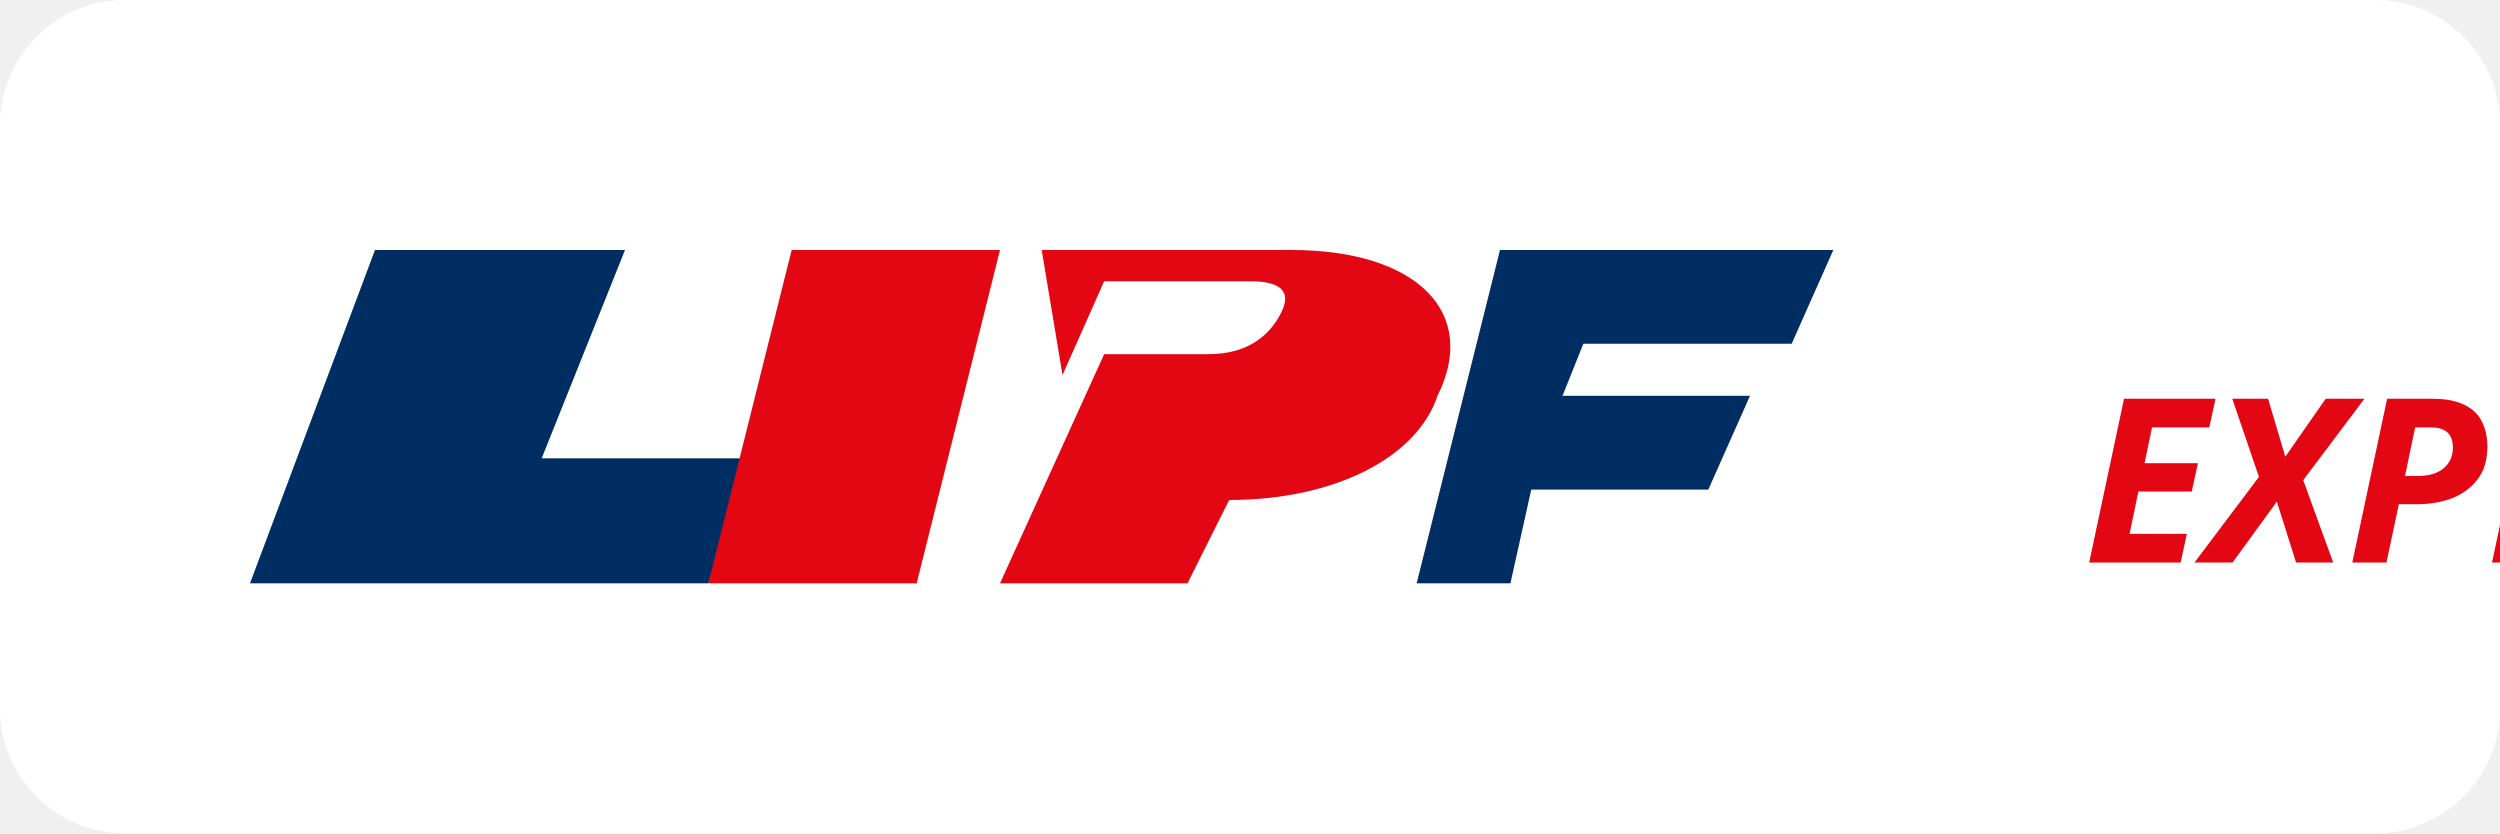
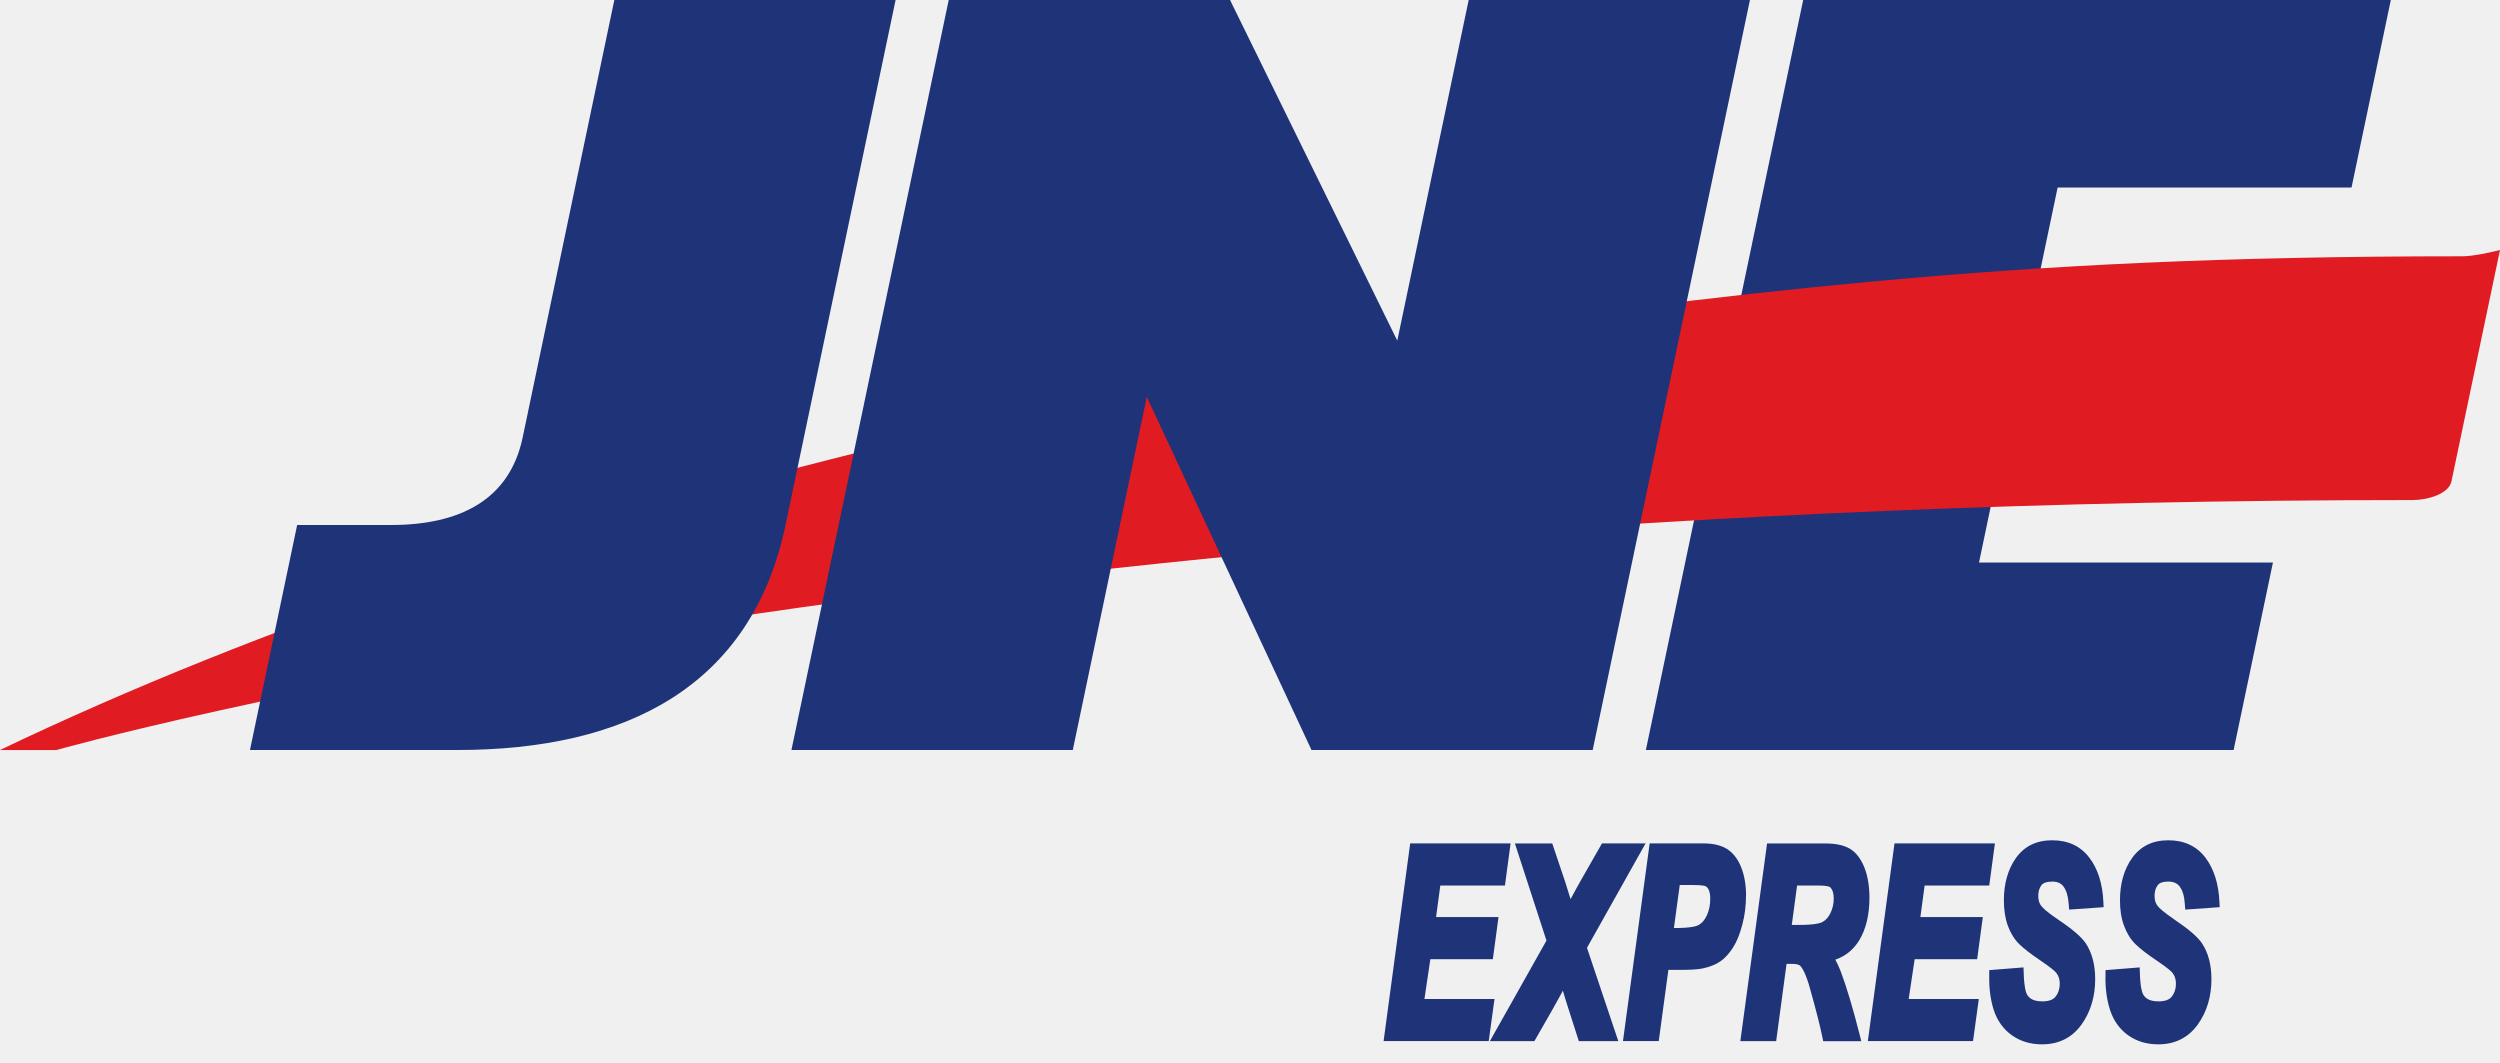
- <svg xmlns="http://www.w3.org/2000/svg" viewBox="0 0 120 40" width="120" height="40" fill="none">
-   <rect width="120" height="40" rx="6" fill="#FFFFFF" />
-   <path d="M12 28L18 12H30L26 22H36L34 28H12Z" fill="#002D62" />
-   <path d="M38 12H48L44 28H34L38 12Z" fill="#E30613" />
-   <path d="M50 12H62C68 12 71 15 69 19C68 22 64 24 59 24L57 28H48L53 17H58C60 17 61 16 61.5 15C62 14 61.5 13.5 60 13.5H53L51 18L50 12Z" fill="#E30613" />
-   <path d="M72 12H88L86 16.5H76L75 19H84L82 23.5H73.5L72.5 28H68L72 12Z" fill="#002D62" />
-   <text x="100" y="27" font-family="'Archivo', sans-serif" font-weight="900" font-size="11" fill="#E30613" font-style="italic">EXPRESS</text>
+ <svg xmlns="http://www.w3.org/2000/svg" width="80" height="34" viewBox="0 0 80 34" fill="none">
+   <g clip-path="url(#clip0_3802_17129)">
+     <path fill-rule="evenodd" clip-rule="evenodd" d="M52.668 24L57.702 3.8147e-06H76.506L75.249 6.001H65.844L65.215 9H73.214L71.958 15.001H63.957L63.328 18.001H72.734L71.476 24H52.668Z" fill="#1E3378" />
+     <path fill-rule="evenodd" clip-rule="evenodd" d="M0 24C16.725 16 39.359 10.901 60.003 9C65.581 8.488 71.108 8.201 78.799 8.201C79.099 8.201 79.599 8.101 80 8.001L78.447 15.402C78.364 15.801 77.698 16.002 77.2 16.002C30.035 16 1.801 24.002 1.801 24.002H0V24Z" fill="#E11B22" />
+     <path fill-rule="evenodd" clip-rule="evenodd" d="M25.326 24L30.359 0H39.361L44.713 10.901L46.998 0H55.998L50.966 24H41.968L36.697 12.7L34.329 24H25.326Z" fill="#1E3378" />
+     <path fill-rule="evenodd" clip-rule="evenodd" d="M16.725 14L19.659 0H28.659L25.137 16.8C24.046 21.999 19.999 24 14.629 24H7.999L9.509 16.8H12.511C14.71 16.8 16.306 16 16.725 14Z" fill="#1E3378" />
+     <path d="M45.582 31.968L45.771 30.694H47.771L47.952 29.347H45.954L46.09 28.336H48.158L48.339 26.989H45.126L44.275 33.315H47.639L47.824 31.968H45.582Z" fill="#1E3378" />
+     <path d="M52.659 26.989H51.263L50.604 28.143C50.504 28.32 50.388 28.529 50.258 28.773C50.156 28.446 50.099 28.267 50.089 28.23L49.672 26.991H48.477L49.487 30.098L47.676 33.317H49.1L49.682 32.3C49.816 32.062 49.926 31.864 50.012 31.704C50.06 31.871 50.122 32.068 50.195 32.296L50.523 33.317H51.786L50.783 30.33L52.657 26.991L52.659 26.989Z" fill="#1E3378" />
+     <path d="M55.874 28.664C55.874 28.318 55.821 28.012 55.719 27.756C55.612 27.487 55.457 27.29 55.266 27.168C55.077 27.05 54.822 26.989 54.511 26.989H52.789L51.935 33.315H53.08L53.388 31.036H53.744C54.102 31.036 54.342 31.022 54.48 30.991C54.716 30.941 54.91 30.863 55.054 30.762C55.199 30.66 55.333 30.513 55.455 30.324C55.575 30.137 55.673 29.897 55.754 29.59C55.834 29.29 55.872 28.979 55.872 28.664M53.752 28.32H54.169C54.501 28.32 54.574 28.356 54.582 28.36C54.625 28.385 54.657 28.424 54.682 28.48C54.712 28.55 54.728 28.645 54.728 28.765C54.728 28.955 54.692 29.13 54.623 29.284C54.556 29.431 54.472 29.532 54.362 29.598C54.299 29.634 54.116 29.697 53.609 29.697H53.565L53.752 28.32Z" fill="#1E3378" />
+     <path d="M58.908 31.097C58.851 30.951 58.792 30.821 58.731 30.709C59.063 30.593 59.321 30.381 59.502 30.078C59.714 29.722 59.822 29.27 59.822 28.731C59.822 28.354 59.767 28.027 59.659 27.756C59.543 27.469 59.384 27.268 59.187 27.154C58.994 27.044 58.741 26.991 58.412 26.991H56.546L55.691 33.317H56.837L57.17 30.843H57.341C57.529 30.843 57.592 30.888 57.608 30.906C57.679 30.983 57.791 31.169 57.915 31.614C58.113 32.32 58.247 32.847 58.314 33.179L58.343 33.319H59.561L59.507 33.102C59.289 32.245 59.087 31.573 58.908 31.099M57.504 28.338H58.227C58.501 28.338 58.562 28.389 58.562 28.389C58.64 28.464 58.68 28.586 58.68 28.753C58.68 28.912 58.646 29.064 58.579 29.209C58.516 29.345 58.432 29.441 58.322 29.502C58.259 29.539 58.076 29.598 57.559 29.598H57.337L57.506 28.34L57.504 28.338Z" fill="#1E3378" />
+     <path d="M63.269 30.694L63.45 29.347H61.452L61.588 28.336H63.656L63.837 26.989H60.624L59.771 33.315H63.137L63.322 31.968H61.078L61.269 30.694H63.269Z" fill="#1E3378" />
+     <path d="M65.666 28.21C65.835 28.21 65.951 28.261 66.032 28.369C66.126 28.493 66.181 28.682 66.199 28.932L66.212 29.107L67.316 29.03L67.308 28.861C67.282 28.281 67.133 27.807 66.863 27.451C66.582 27.078 66.181 26.889 65.672 26.889C65.163 26.889 64.777 27.08 64.508 27.459C64.254 27.819 64.124 28.273 64.124 28.812C64.124 29.119 64.166 29.394 64.252 29.626C64.339 29.864 64.463 30.062 64.618 30.214C64.765 30.357 64.987 30.53 65.298 30.739C65.666 30.987 65.772 31.093 65.806 31.138C65.878 31.23 65.912 31.341 65.912 31.48C65.912 31.645 65.868 31.779 65.778 31.893C65.697 31.995 65.556 32.044 65.351 32.044C65.023 32.044 64.915 31.913 64.86 31.816C64.828 31.757 64.771 31.59 64.759 31.14L64.752 30.957L63.656 31.044V31.203C63.645 31.62 63.696 31.995 63.8 32.32C63.912 32.662 64.107 32.935 64.38 33.128C64.653 33.322 64.976 33.419 65.343 33.419C65.88 33.419 66.307 33.206 66.608 32.786C66.897 32.383 67.046 31.895 67.046 31.333C67.046 30.873 66.944 30.489 66.747 30.19C66.61 29.984 66.317 29.732 65.849 29.419C65.503 29.187 65.371 29.056 65.318 28.987C65.255 28.906 65.225 28.802 65.225 28.67C65.225 28.527 65.259 28.413 65.328 28.324C65.387 28.248 65.499 28.212 65.662 28.212" fill="#1E3378" />
+     <path d="M69.571 29.416C69.225 29.184 69.093 29.054 69.04 28.985C68.977 28.904 68.946 28.8 68.946 28.668C68.946 28.525 68.981 28.411 69.05 28.322C69.109 28.246 69.221 28.21 69.384 28.21C69.547 28.21 69.669 28.261 69.75 28.369C69.844 28.493 69.899 28.682 69.915 28.932L69.927 29.107L71.03 29.03L71.022 28.861C70.996 28.281 70.845 27.807 70.578 27.451C70.298 27.078 69.897 26.889 69.388 26.889C68.879 26.889 68.493 27.08 68.224 27.461C67.968 27.821 67.839 28.275 67.839 28.812C67.839 29.119 67.882 29.394 67.97 29.626C68.057 29.864 68.181 30.062 68.336 30.214C68.483 30.357 68.704 30.53 69.016 30.739C69.384 30.987 69.492 31.093 69.524 31.138C69.596 31.23 69.63 31.341 69.63 31.48C69.63 31.645 69.585 31.779 69.496 31.893C69.415 31.995 69.274 32.044 69.069 32.044C68.741 32.044 68.633 31.913 68.578 31.816C68.546 31.757 68.489 31.59 68.476 31.14L68.47 30.957L67.376 31.044V31.203C67.365 31.62 67.416 31.995 67.522 32.32C67.634 32.662 67.827 32.935 68.1 33.128C68.373 33.322 68.696 33.419 69.062 33.419C69.6 33.419 70.025 33.206 70.328 32.786C70.617 32.383 70.766 31.895 70.766 31.333C70.766 30.873 70.664 30.489 70.466 30.19C70.33 29.984 70.037 29.732 69.571 29.419" fill="#1E3378" />
+   </g>
+   <defs>
+     <clipPath id="clip0_3802_17129">
+       <rect width="80" height="33.419" fill="white" />
+     </clipPath>
+   </defs>
</svg>
